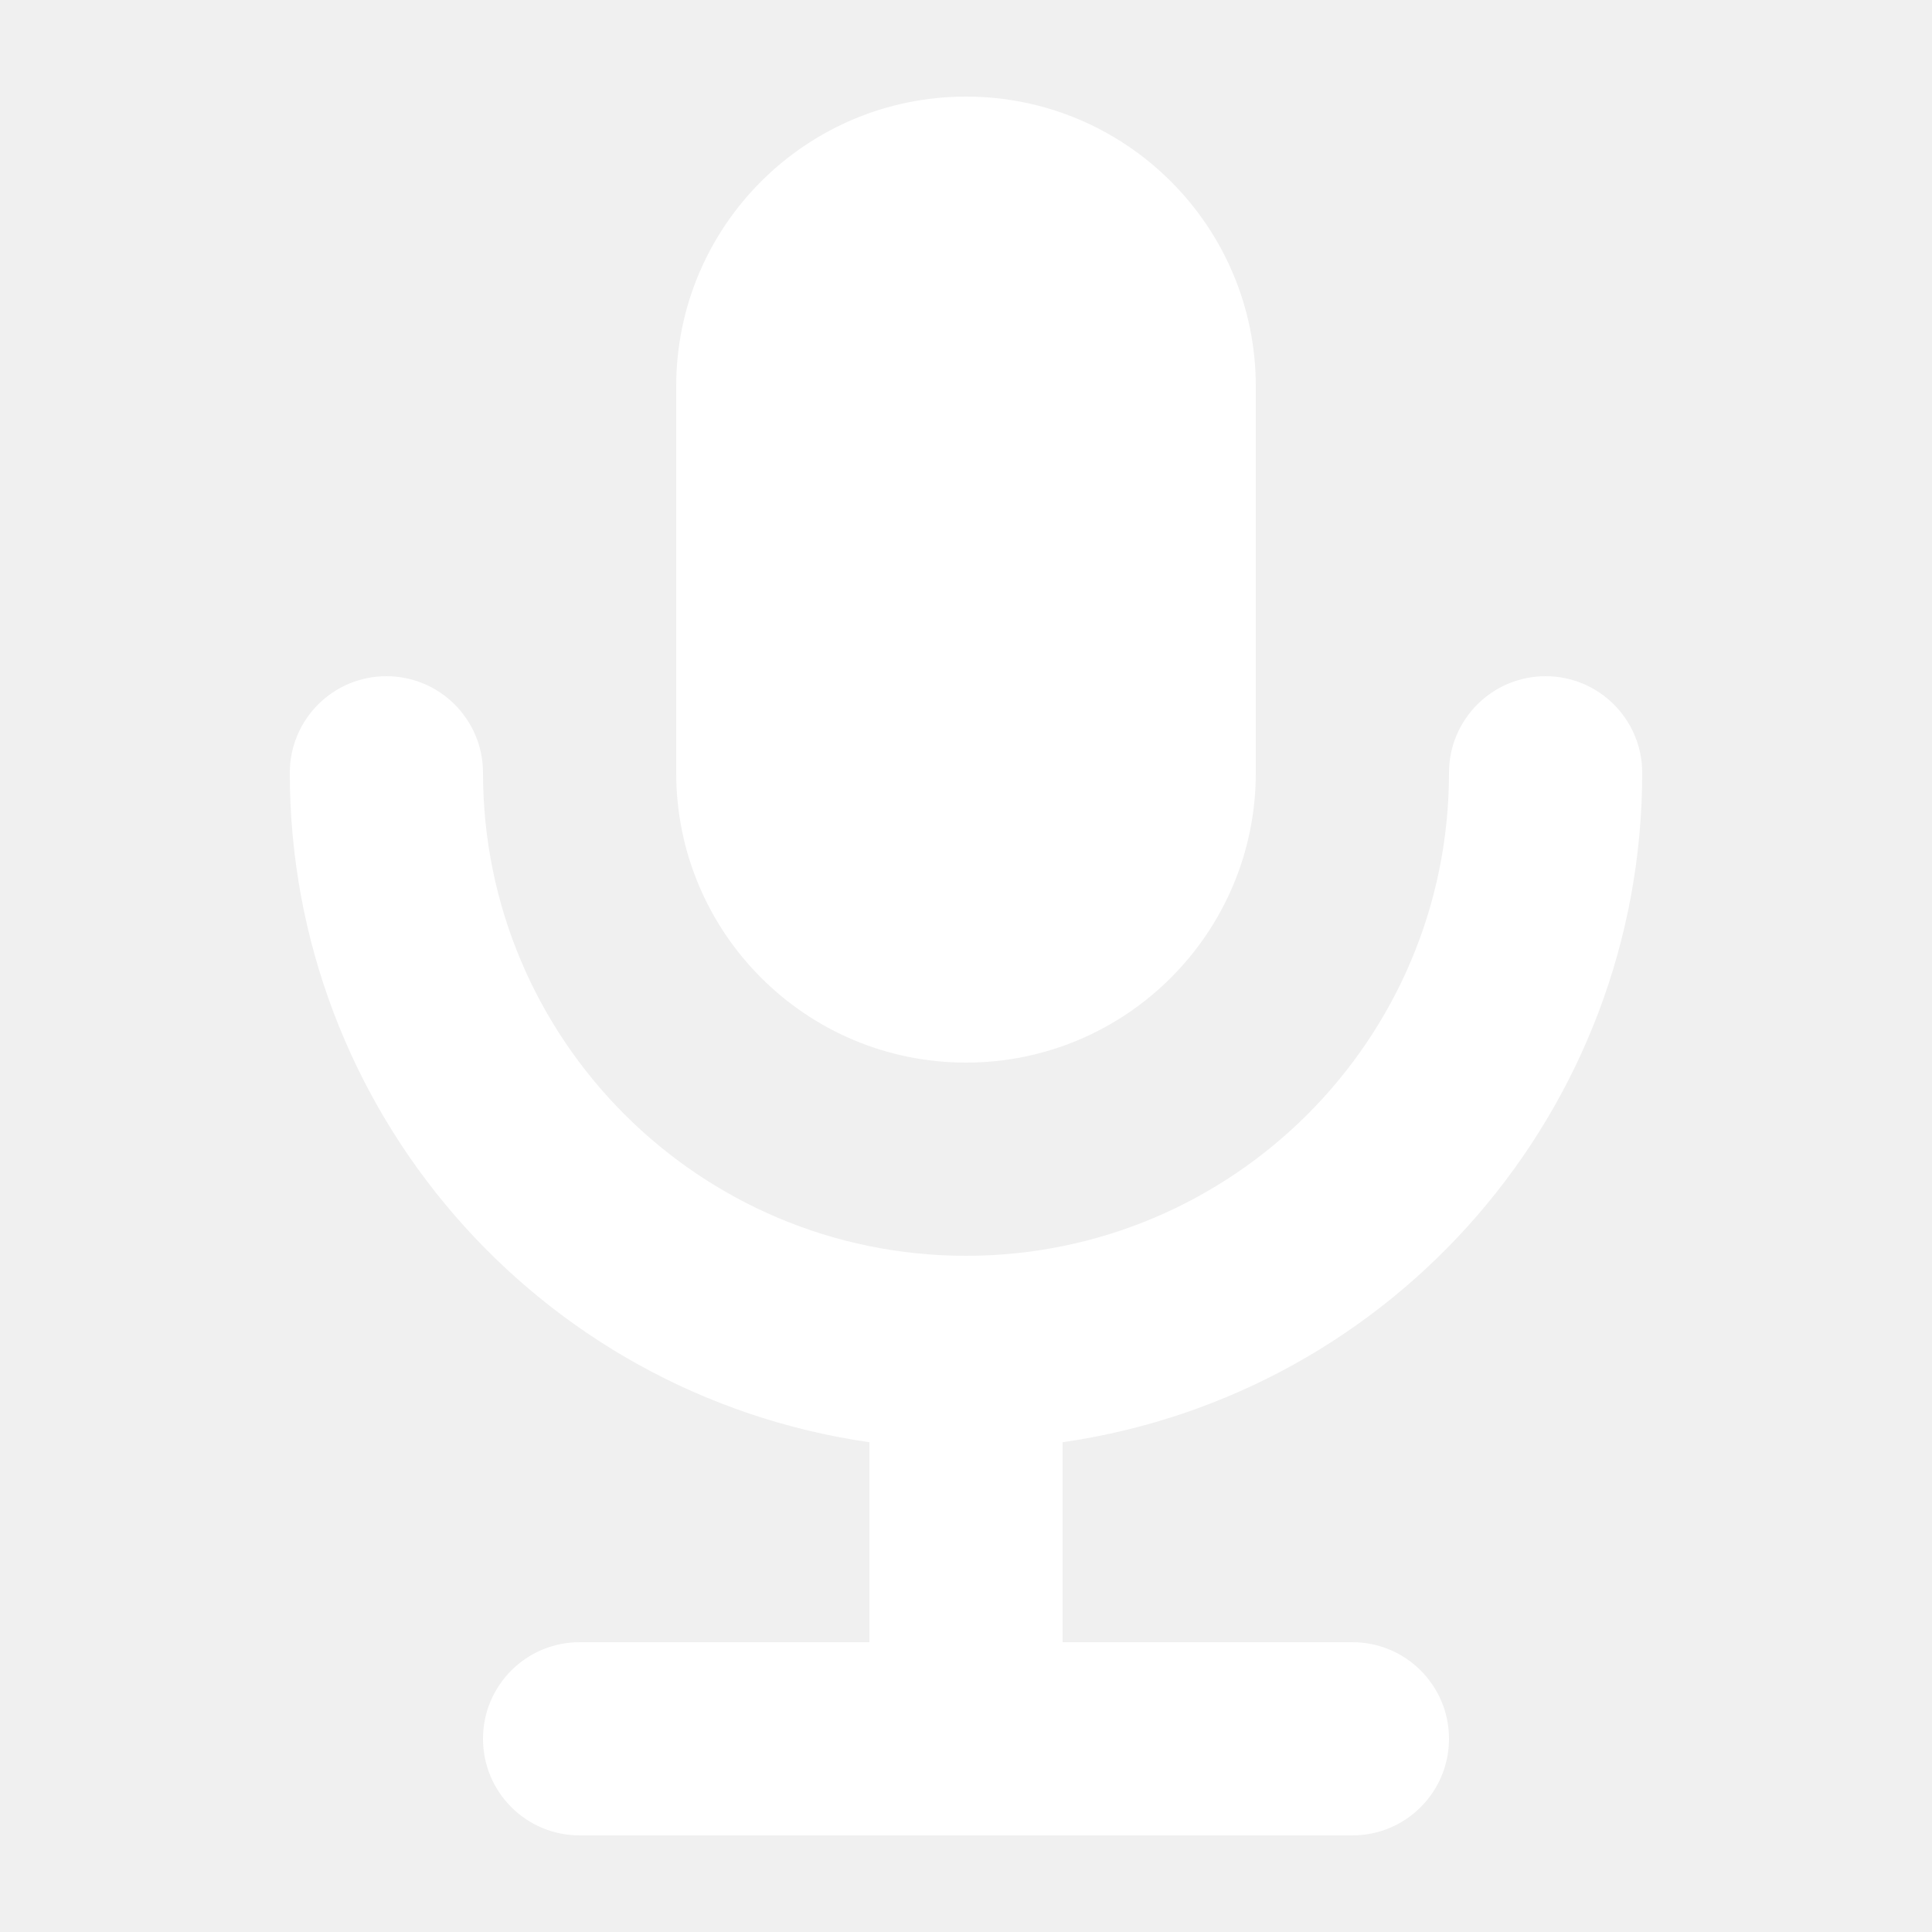
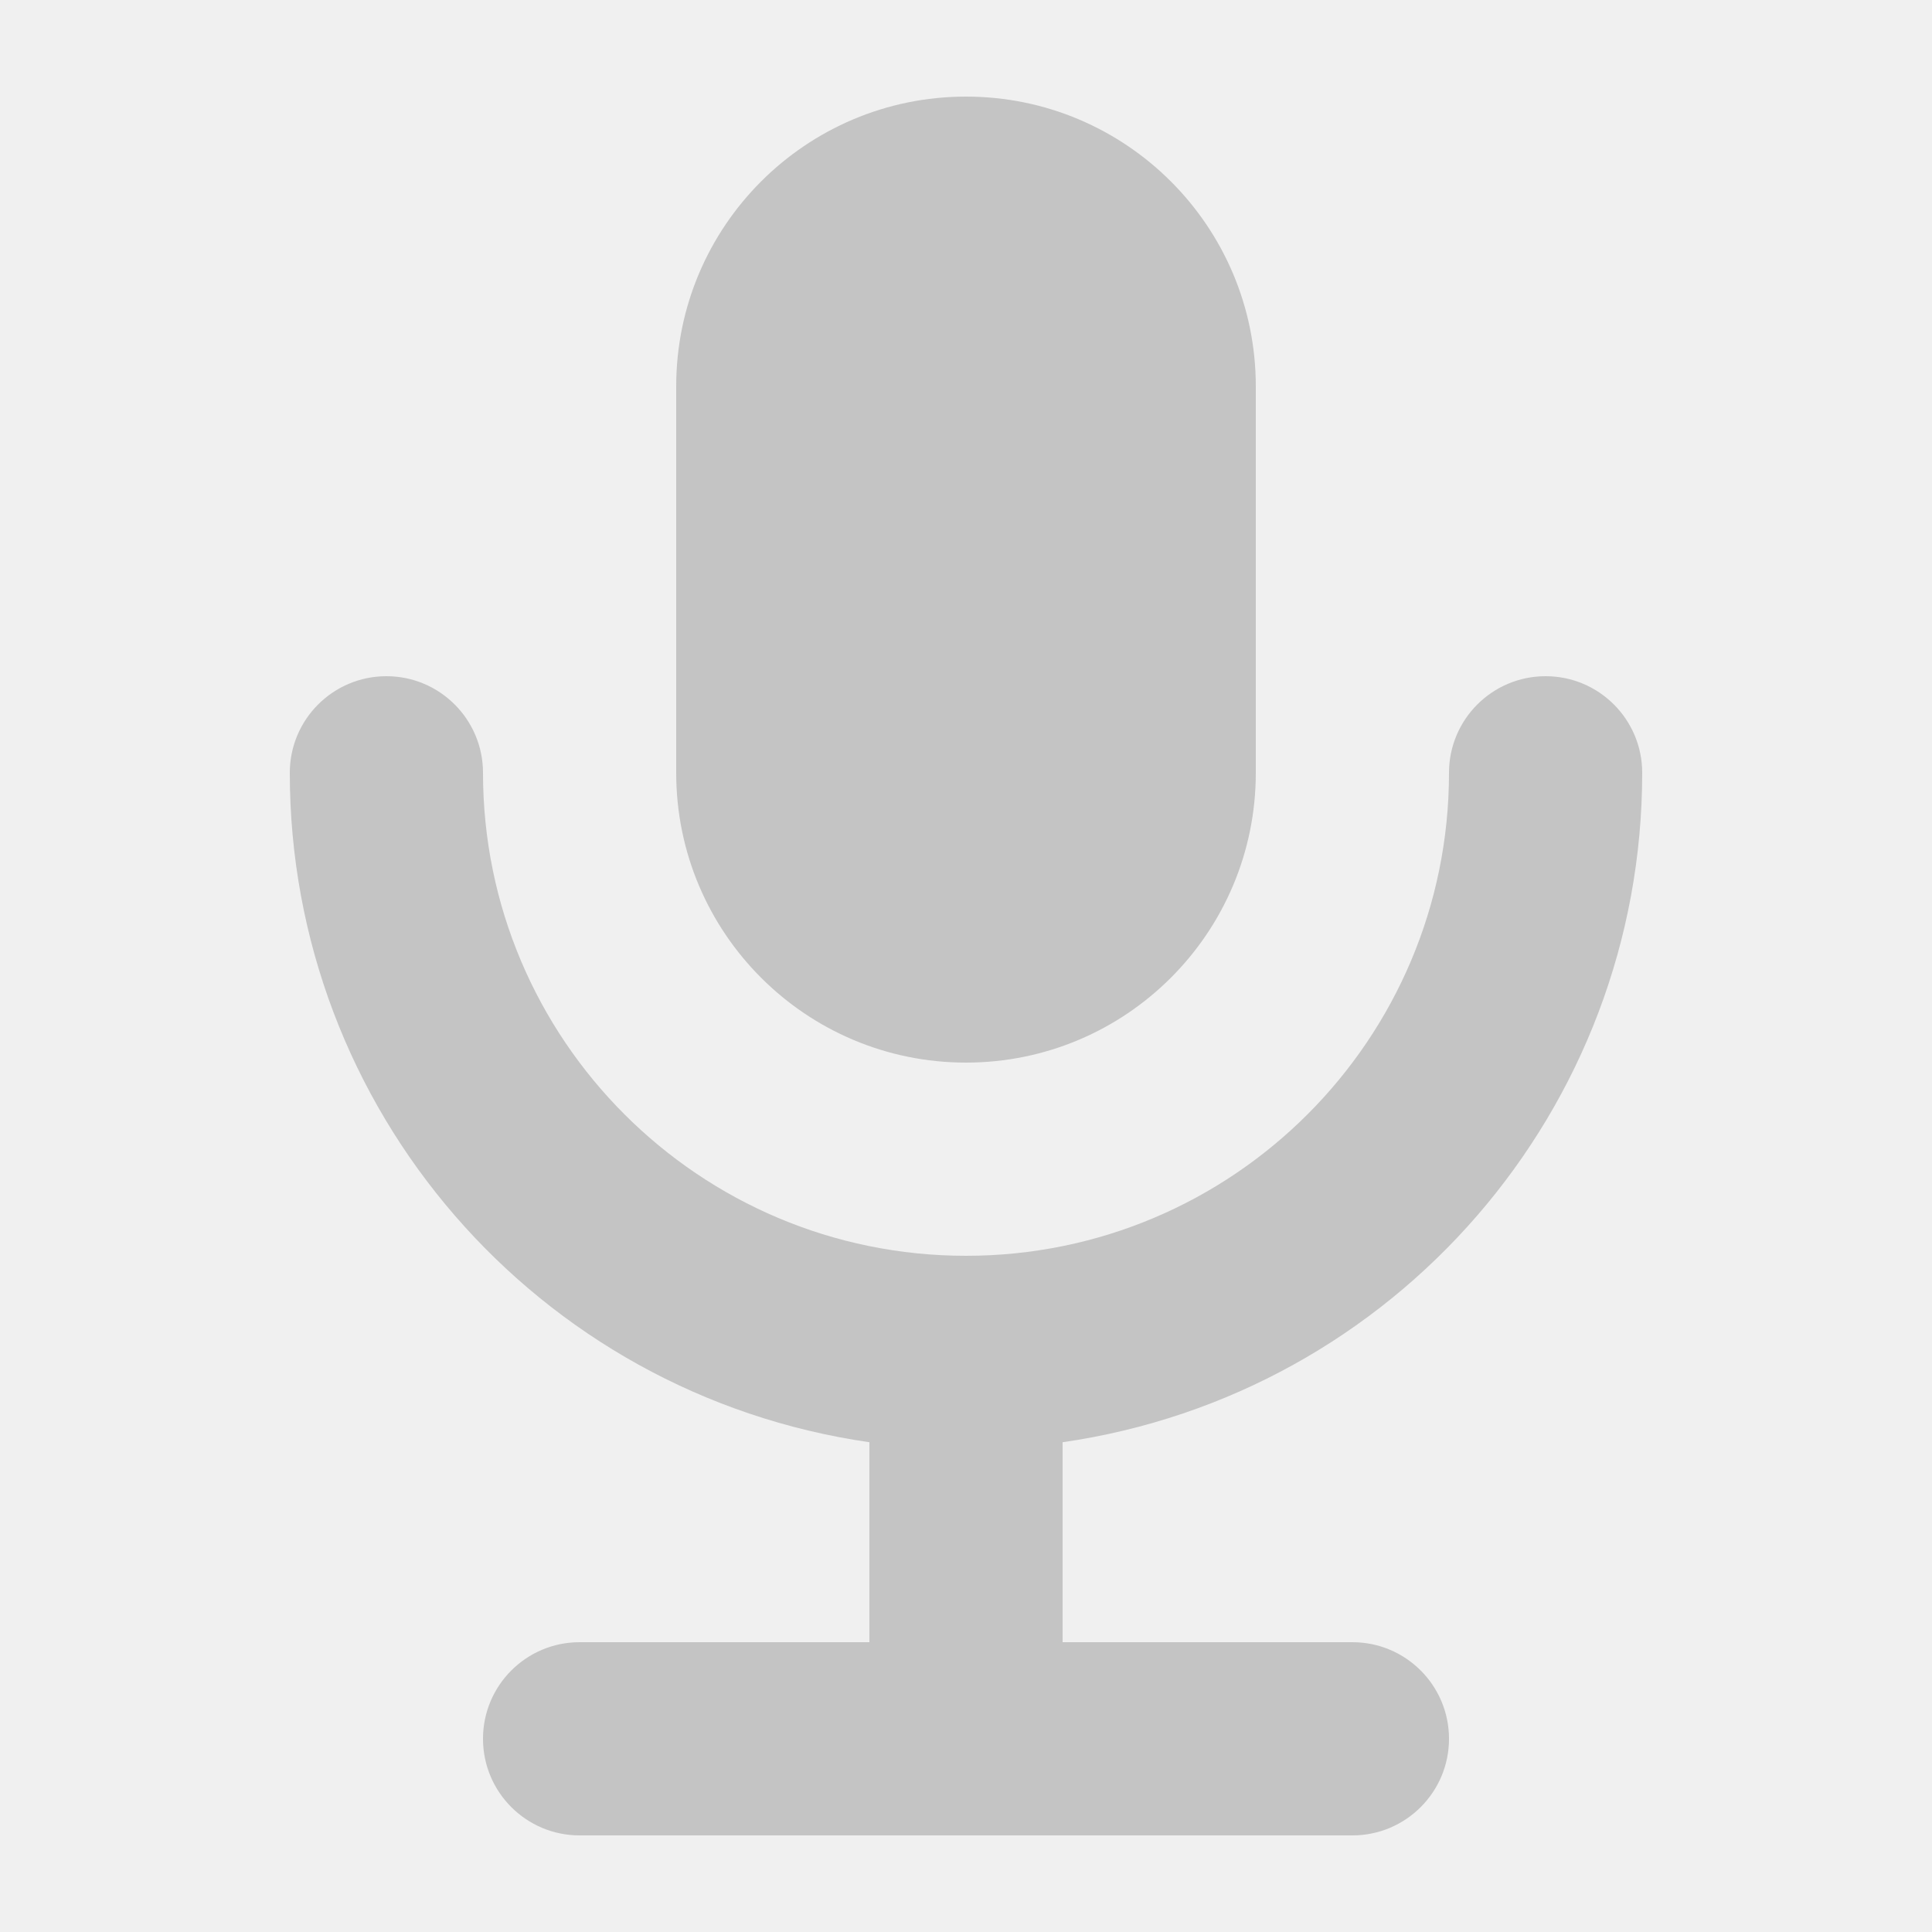
<svg xmlns="http://www.w3.org/2000/svg" class="h-5 w-5" viewBox="0 0 20 20" fill="currentColor">
-   <path style="fill:#fff" fill-rule="evenodd" d="M7 4a3 3 0 016 0v4a3 3 0 11-6 0V4zm4 10.93A7.001 7.001 0 0017 8a1 1 0 10-2 0A5 5 0 015 8a1 1 0 00-2 0 7.001 7.001 0 006 6.93V17H6a1 1 0 100 2h8a1 1 0 100-2h-3v-2.07z" clip-rule="evenodd" />
+   <path style="fill:#c4c4c4" fill-rule="evenodd" d="M7 4a3 3 0 016 0v4a3 3 0 11-6 0V4zm4 10.93A7.001 7.001 0 0017 8a1 1 0 10-2 0A5 5 0 015 8a1 1 0 00-2 0 7.001 7.001 0 006 6.93V17H6a1 1 0 100 2h8a1 1 0 100-2h-3v-2.07z" clip-rule="evenodd" />
</svg>
